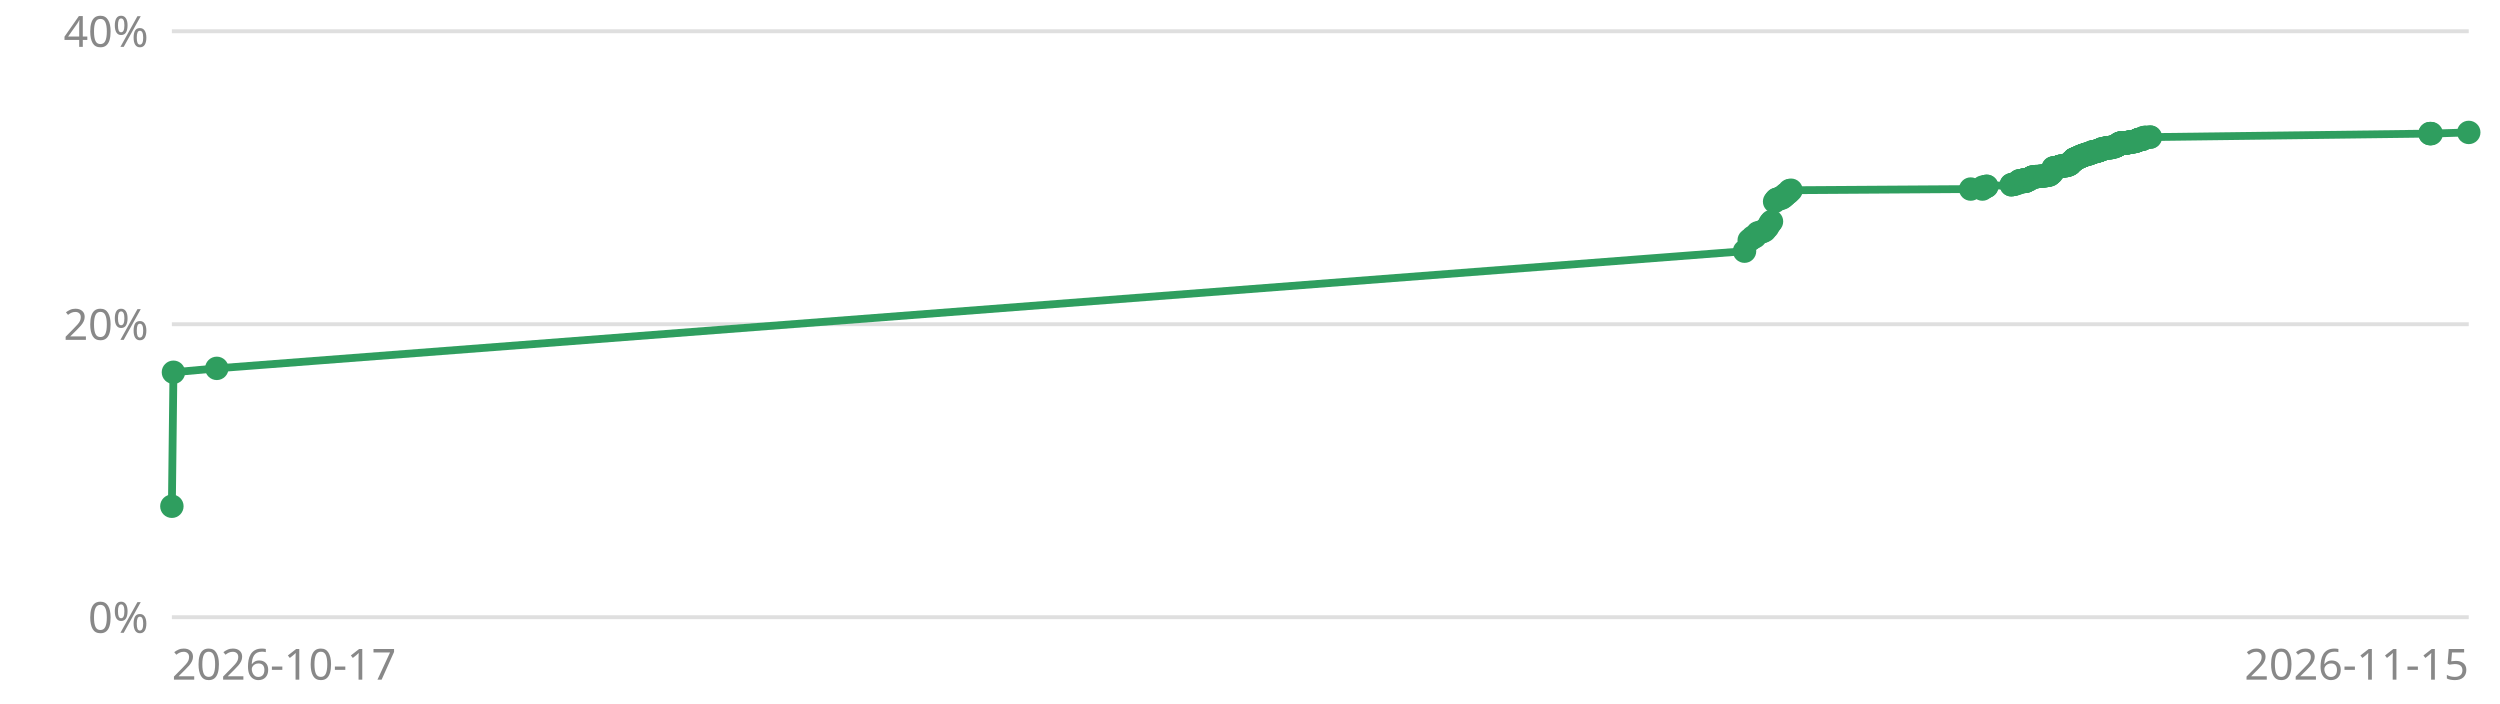
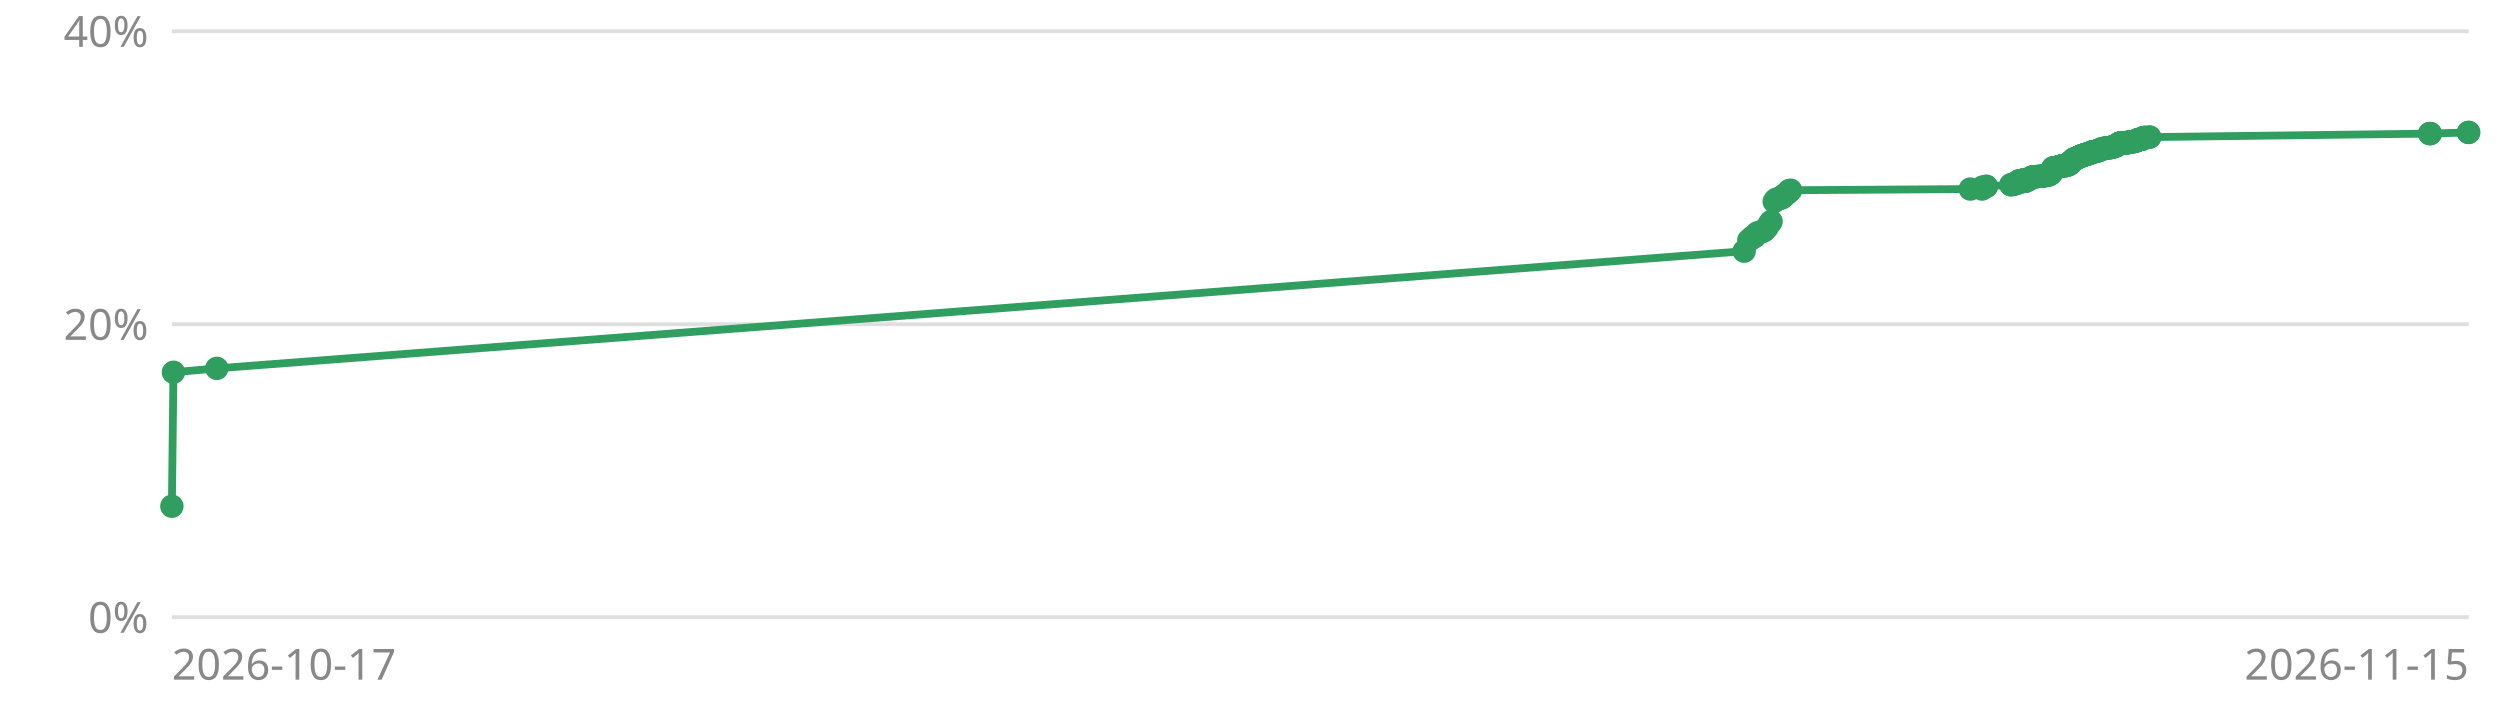
<svg xmlns="http://www.w3.org/2000/svg" viewBox="0 0 640 180" width="640" height="180" font-family="system-ui,sans-serif" font-size="11" fill="#888">
  <line x1="44" x2="632" y1="158.0" y2="158.0" stroke="#8884" />
  <text x="38" y="162.0" text-anchor="end">0%</text>
  <line x1="44" x2="632" y1="83.0" y2="83.0" stroke="#8884" />
  <text x="38" y="87.0" text-anchor="end">20%</text>
  <line x1="44" x2="632" y1="8.0" y2="8.0" stroke="#8884" />
  <text x="38" y="12.0" text-anchor="end">40%</text>
-   <polyline points="44.0,129.6 44.4,95.3 55.5,94.3 446.6,64.3 447.8,61.5 448.3,61.2 448.7,60.7 449.3,60.6 449.9,59.8 450.0,59.6 451.0,59.3 451.2,59.3 451.8,59.0 452.5,58.2 453.1,57.2 453.5,56.7 454.3,51.6 454.7,51.1 454.9,51.0 455.5,50.9 455.5,50.8 456.2,50.7 456.3,50.4 456.7,50.3 456.7,50.2 457.0,49.8 457.1,49.9 457.3,49.7 457.9,49.3 458.1,48.8 458.5,48.7 504.5,48.4 507.5,48.4 507.6,47.9 508.3,47.8 508.6,47.7 508.6,47.7 514.9,47.3 514.9,47.3 515.6,47.1 515.6,47.1 515.8,47.1 515.8,47.1 516.3,47.0 516.7,46.6 516.9,46.3 517.0,46.3 517.1,46.3 517.3,46.5 517.3,46.5 517.4,46.5 517.5,46.5 517.5,46.5 517.6,46.6 517.7,46.2 517.7,46.2 517.8,46.2 517.8,46.2 517.9,46.2 518.0,46.1 518.1,46.1 518.4,46.0 518.5,46.4 518.6,46.4 518.6,46.4 518.7,46.3 518.7,46.2 518.8,46.1 519.0,46.1 519.0,46.0 519.2,46.0 519.4,46.0 519.5,46.0 519.8,45.6 520.0,45.5 520.1,45.5 520.2,45.4 520.2,45.4 520.3,45.4 520.4,45.3 520.4,45.3 520.9,45.3 521.0,45.3 521.2,45.3 521.2,45.2 521.3,45.2 522.2,45.1 522.5,45.1 522.6,45.1 523.0,45.1 523.4,45.0 523.6,45.0 523.8,44.9 524.1,44.9 524.2,44.8 524.3,44.8 524.3,44.8 524.4,44.8 524.7,44.8 524.8,44.7 525.1,44.4 525.2,44.3 525.3,44.3 525.6,43.0 525.7,43.0 525.8,43.0 525.9,43.0 526.0,43.0 526.3,43.0 526.3,43.0 526.5,43.0 526.9,42.8 527.1,42.7 527.1,42.7 527.2,42.7 527.2,42.7 527.3,42.7 527.3,42.7 527.4,42.6 527.5,42.6 527.5,42.6 527.6,42.6 527.7,42.6 527.7,42.5 527.7,42.5 528.6,42.5 528.7,42.4 528.7,42.4 528.7,42.4 529.0,42.3 529.1,42.3 529.2,42.3 529.2,42.3 529.3,42.3 529.4,42.2 529.7,42.2 529.7,42.0 529.9,42.0 530.0,41.9 530.0,41.9 530.1,41.9 530.1,41.6 530.1,41.6 530.2,41.5 530.3,41.4 530.3,41.4 530.4,41.4 530.4,41.3 530.5,41.3 530.5,41.3 530.6,41.3 530.6,41.2 530.7,41.2 530.7,41.2 530.7,41.2 530.8,41.2 530.8,41.1 530.8,41.1 530.9,41.1 530.9,40.8 530.9,40.8 531.0,40.8 531.0,40.8 531.1,40.8 531.1,40.7 531.1,40.7 531.2,40.7 531.2,40.7 531.3,40.7 531.3,40.7 531.4,40.7 531.4,40.7 531.5,40.5 531.7,40.5 531.8,40.5 531.8,40.4 531.9,40.4 532.0,40.4 532.1,40.3 532.1,40.3 532.2,40.3 532.3,40.2 532.4,40.2 532.4,40.2 532.5,40.1 532.5,40.1 532.5,40.1 532.6,40.1 532.6,40.1 532.7,40.0 532.7,40.0 532.8,40.0 533.0,39.9 533.1,39.9 533.1,39.9 533.1,39.8 533.2,39.8 533.3,39.8 533.3,39.8 533.4,39.8 533.5,39.7 533.6,39.7 533.6,39.7 533.8,39.6 533.8,39.6 533.9,39.6 534.0,39.6 534.0,39.5 534.1,39.5 534.1,39.5 534.3,39.4 534.7,39.4 534.7,39.4 534.8,39.4 534.9,39.3 534.9,39.3 535.1,39.2 535.1,39.2 535.2,39.2 535.2,39.2 535.3,39.1 535.4,39.1 535.4,39.1 535.5,38.9 535.9,38.9 535.9,38.9 536.0,38.9 536.0,38.9 536.0,38.9 536.1,38.9 536.1,38.8 536.1,38.8 536.3,38.8 536.3,38.8 536.4,38.8 536.6,38.8 536.7,38.7 536.8,38.7 536.9,38.7 537.0,38.6 537.1,38.6 537.2,38.6 537.2,38.5 537.4,38.5 537.4,38.5 537.5,38.5 537.6,38.4 537.7,38.4 537.7,38.4 537.8,38.3 537.9,38.3 538.0,38.3 538.0,38.3 538.1,38.1 538.1,38.1 538.4,38.1 538.4,38.1 538.5,38.1 538.6,38.1 538.7,38.0 538.9,38.0 538.9,38.0 539.2,37.9 539.3,37.9 539.3,37.8 539.9,37.8 539.9,37.8 540.0,37.8 540.1,37.8 540.2,37.8 540.3,37.8 540.4,37.8 540.4,37.7 540.5,37.7 540.5,37.7 540.6,37.7 541.0,37.6 541.2,37.6 541.3,37.6 541.5,37.4 541.7,37.4 541.7,37.3 541.8,37.3 541.8,37.3 541.8,37.3 541.9,37.3 542.0,37.2 542.0,37.2 542.0,37.2 542.0,37.2 542.1,37.1 542.3,37.1 542.4,36.9 542.4,36.8 542.5,36.8 542.5,36.8 542.6,36.7 542.8,36.7 542.8,36.7 542.9,36.6 542.9,36.6 543.0,36.6 543.1,36.6 543.2,36.6 543.3,36.6 543.3,36.6 543.4,36.6 543.6,36.6 543.8,36.6 544.0,36.6 544.4,36.6 544.5,36.6 544.5,36.6 544.6,36.5 544.7,36.5 544.8,36.5 544.9,36.5 544.9,36.4 545.0,36.4 545.1,36.4 545.2,36.4 545.4,36.4 545.5,36.3 545.8,36.3 545.8,36.3 546.0,36.3 546.1,36.3 546.2,36.3 546.3,36.2 546.3,36.2 546.6,36.2 546.8,36.1 546.8,36.1 546.9,36.1 546.9,36.1 547.0,36.0 547.1,36.0 547.1,36.0 547.1,35.9 547.2,35.9 547.3,35.9 547.3,35.9 547.4,35.9 547.4,35.8 547.5,35.7 547.6,35.7 547.6,35.7 547.7,35.7 547.7,35.7 547.8,35.7 547.8,35.7 548.3,35.7 548.4,35.6 548.6,35.6 548.6,35.6 548.8,35.2 549.1,35.2 549.1,35.2 549.4,35.2 549.4,35.2 550.4,35.1 550.5,35.1 622.1,34.2 622.1,34.2 622.4,34.2 632.0,33.9" fill="none" stroke="#2f9e5f" stroke-width="2" stroke-linejoin="round" />
+   <polyline points="44.0,129.6 44.4,95.3 55.5,94.3 446.5,64.3 447.7,61.5 448.2,61.2 448.6,60.7 449.2,60.6 449.8,59.8 449.9,59.6 450.9,59.3 451.1,59.3 451.7,59.0 452.4,58.2 453.0,57.2 453.4,56.7 454.2,51.6 454.6,51.1 454.8,51.0 455.4,50.9 455.4,50.8 456.1,50.7 456.2,50.4 456.6,50.3 456.6,50.2 456.9,49.8 457.0,49.9 457.2,49.7 457.8,49.3 458.0,48.8 458.4,48.7 504.4,48.4 507.4,48.4 507.5,47.9 508.2,47.8 508.5,47.7 508.5,47.7 514.8,47.3 514.8,47.3 515.5,47.1 515.5,47.1 515.7,47.1 515.7,47.1 516.2,47.0 516.6,46.6 516.8,46.3 516.9,46.3 517.0,46.3 517.2,46.5 517.2,46.5 517.3,46.5 517.4,46.5 517.4,46.5 517.5,46.6 517.6,46.2 517.6,46.2 517.7,46.2 517.7,46.2 517.8,46.2 517.9,46.1 518.0,46.1 518.3,46.0 518.4,46.4 518.5,46.4 518.5,46.4 518.6,46.3 518.6,46.2 518.7,46.1 518.8,46.1 518.9,46.0 519.1,46.0 519.3,46.0 519.4,46.0 519.7,45.6 519.9,45.5 520.0,45.5 520.1,45.4 520.1,45.4 520.2,45.4 520.3,45.3 520.3,45.3 520.8,45.3 520.9,45.3 521.1,45.3 521.1,45.2 521.2,45.2 522.1,45.1 522.3,45.1 522.5,45.1 522.9,45.1 523.3,45.0 523.5,45.0 523.7,44.9 524.0,44.9 524.1,44.8 524.2,44.8 524.2,44.8 524.3,44.8 524.6,44.8 524.7,44.7 525.0,44.4 525.1,44.3 525.2,44.3 525.5,43.0 525.6,43.0 525.7,43.0 525.8,43.0 525.9,43.0 526.2,43.0 526.2,43.0 526.4,43.0 526.8,42.8 527.0,42.7 527.0,42.7 527.1,42.7 527.1,42.7 527.2,42.7 527.2,42.7 527.3,42.6 527.4,42.6 527.4,42.6 527.5,42.6 527.6,42.6 527.6,42.5 527.6,42.5 528.5,42.5 528.6,42.4 528.6,42.4 528.6,42.4 528.9,42.3 529.0,42.3 529.1,42.3 529.1,42.3 529.1,42.3 529.3,42.2 529.6,42.2 529.6,42.0 529.8,42.0 529.8,41.9 529.9,41.9 530.0,41.9 530.0,41.6 530.0,41.6 530.1,41.5 530.2,41.4 530.2,41.4 530.3,41.4 530.3,41.3 530.4,41.3 530.4,41.3 530.5,41.3 530.5,41.2 530.6,41.2 530.6,41.2 530.6,41.2 530.7,41.2 530.7,41.1 530.7,41.1 530.7,41.1 530.8,40.8 530.8,40.8 530.9,40.8 530.9,40.8 530.9,40.8 531.0,40.7 531.0,40.7 531.1,40.7 531.1,40.7 531.2,40.7 531.2,40.7 531.3,40.7 531.3,40.7 531.4,40.5 531.6,40.5 531.7,40.5 531.7,40.4 531.8,40.4 531.9,40.4 532.0,40.3 532.0,40.3 532.1,40.3 532.2,40.2 532.3,40.2 532.3,40.2 532.4,40.1 532.4,40.1 532.4,40.1 532.5,40.1 532.5,40.1 532.6,40.0 532.6,40.0 532.7,40.0 532.9,39.9 533.0,39.9 533.0,39.9 533.0,39.8 533.1,39.8 533.2,39.8 533.2,39.8 533.3,39.8 533.4,39.7 533.5,39.7 533.5,39.7 533.7,39.6 533.7,39.6 533.8,39.6 533.9,39.6 533.9,39.5 534.0,39.5 534.0,39.5 534.2,39.4 534.6,39.4 534.6,39.4 534.7,39.4 534.8,39.3 534.8,39.3 535.0,39.2 535.0,39.2 535.1,39.2 535.1,39.2 535.2,39.1 535.3,39.1 535.3,39.1 535.4,38.9 535.8,38.9 535.8,38.9 535.9,38.9 535.9,38.9 535.9,38.9 536.0,38.9 536.0,38.8 536.0,38.8 536.2,38.8 536.2,38.8 536.3,38.8 536.5,38.8 536.6,38.7 536.7,38.7 536.8,38.7 536.9,38.6 537.0,38.6 537.1,38.6 537.1,38.5 537.3,38.5 537.3,38.5 537.3,38.5 537.5,38.4 537.6,38.4 537.6,38.4 537.7,38.3 537.8,38.3 537.9,38.3 537.9,38.3 538.0,38.1 538.0,38.1 538.3,38.1 538.3,38.1 538.4,38.1 538.5,38.1 538.6,38.0 538.8,38.0 538.8,38.0 539.0,37.9 539.2,37.9 539.2,37.8 539.8,37.8 539.8,37.8 539.9,37.8 540.0,37.8 540.1,37.8 540.2,37.8 540.3,37.8 540.3,37.7 540.4,37.7 540.4,37.7 540.5,37.7 540.9,37.6 541.1,37.6 541.2,37.6 541.4,37.4 541.6,37.4 541.6,37.3 541.7,37.3 541.7,37.3 541.7,37.3 541.8,37.3 541.9,37.2 541.9,37.2 541.9,37.2 541.9,37.2 542.0,37.1 542.1,37.1 542.3,36.9 542.3,36.8 542.4,36.8 542.4,36.8 542.5,36.7 542.6,36.7 542.7,36.7 542.8,36.6 542.8,36.6 542.9,36.6 543.0,36.6 543.1,36.6 543.2,36.6 543.2,36.6 543.3,36.6 543.5,36.6 543.7,36.6 543.9,36.6 544.3,36.6 544.3,36.6 544.4,36.6 544.5,36.5 544.6,36.5 544.7,36.5 544.8,36.5 544.8,36.4 544.9,36.4 545.0,36.4 545.1,36.4 545.3,36.4 545.4,36.3 545.7,36.3 545.7,36.3 545.9,36.3 546.0,36.3 546.1,36.3 546.2,36.2 546.2,36.2 546.5,36.2 546.7,36.1 546.7,36.1 546.8,36.1 546.8,36.1 546.8,36.0 547.0,36.0 547.0,36.0 547.0,35.9 547.1,35.9 547.2,35.9 547.2,35.9 547.3,35.9 547.3,35.8 547.4,35.7 547.5,35.7 547.5,35.7 547.6,35.7 547.6,35.7 547.7,35.7 547.7,35.7 548.2,35.7 548.3,35.6 548.5,35.6 548.5,35.6 548.7,35.2 549.0,35.2 549.0,35.2 549.2,35.2 549.3,35.2 550.3,35.1 550.3,35.1 622.0,34.2 622.0,34.2 622.2,34.2 631.9,33.9 632.0,33.9" fill="none" stroke="#2f9e5f" stroke-width="2" stroke-linejoin="round" />
  <g fill="#2f9e5f">
    <circle cx="44.0" cy="129.6" r="3" />
    <circle cx="44.4" cy="95.3" r="3" />
    <circle cx="55.5" cy="94.3" r="3" />
-     <circle cx="446.6" cy="64.3" r="3" />
-     <circle cx="447.8" cy="61.5" r="3" />
-     <circle cx="448.3" cy="61.2" r="3" />
-     <circle cx="448.7" cy="60.7" r="3" />
-     <circle cx="449.3" cy="60.6" r="3" />
-     <circle cx="449.9" cy="59.8" r="3" />
-     <circle cx="450.0" cy="59.6" r="3" />
-     <circle cx="451.0" cy="59.3" r="3" />
-     <circle cx="451.2" cy="59.3" r="3" />
-     <circle cx="451.8" cy="59.0" r="3" />
-     <circle cx="452.5" cy="58.2" r="3" />
-     <circle cx="453.1" cy="57.2" r="3" />
-     <circle cx="453.5" cy="56.7" r="3" />
-     <circle cx="454.3" cy="51.6" r="3" />
-     <circle cx="454.7" cy="51.1" r="3" />
-     <circle cx="454.9" cy="51.0" r="3" />
-     <circle cx="455.5" cy="50.9" r="3" />
-     <circle cx="455.5" cy="50.8" r="3" />
-     <circle cx="456.2" cy="50.7" r="3" />
-     <circle cx="456.3" cy="50.4" r="3" />
-     <circle cx="456.7" cy="50.3" r="3" />
-     <circle cx="456.7" cy="50.2" r="3" />
-     <circle cx="457.0" cy="49.8" r="3" />
-     <circle cx="457.1" cy="49.9" r="3" />
-     <circle cx="457.3" cy="49.7" r="3" />
-     <circle cx="457.9" cy="49.3" r="3" />
-     <circle cx="458.1" cy="48.8" r="3" />
-     <circle cx="458.5" cy="48.7" r="3" />
-     <circle cx="504.5" cy="48.4" r="3" />
-     <circle cx="507.5" cy="48.4" r="3" />
-     <circle cx="507.6" cy="47.9" r="3" />
-     <circle cx="508.3" cy="47.8" r="3" />
-     <circle cx="508.6" cy="47.7" r="3" />
-     <circle cx="508.6" cy="47.7" r="3" />
-     <circle cx="514.9" cy="47.3" r="3" />
-     <circle cx="514.9" cy="47.3" r="3" />
-     <circle cx="515.6" cy="47.1" r="3" />
-     <circle cx="515.6" cy="47.1" r="3" />
-     <circle cx="515.8" cy="47.1" r="3" />
-     <circle cx="515.8" cy="47.1" r="3" />
-     <circle cx="516.3" cy="47.0" r="3" />
-     <circle cx="516.7" cy="46.6" r="3" />
+     <circle cx="446.5" cy="64.3" r="3" />
+     <circle cx="447.7" cy="61.5" r="3" />
+     <circle cx="448.2" cy="61.2" r="3" />
+     <circle cx="448.6" cy="60.7" r="3" />
+     <circle cx="449.2" cy="60.6" r="3" />
+     <circle cx="449.8" cy="59.8" r="3" />
+     <circle cx="449.9" cy="59.6" r="3" />
+     <circle cx="450.9" cy="59.3" r="3" />
+     <circle cx="451.1" cy="59.3" r="3" />
+     <circle cx="451.7" cy="59.0" r="3" />
+     <circle cx="452.4" cy="58.2" r="3" />
+     <circle cx="453.0" cy="57.2" r="3" />
+     <circle cx="453.4" cy="56.7" r="3" />
+     <circle cx="454.2" cy="51.6" r="3" />
+     <circle cx="454.6" cy="51.1" r="3" />
+     <circle cx="454.8" cy="51.0" r="3" />
+     <circle cx="455.4" cy="50.9" r="3" />
+     <circle cx="455.4" cy="50.8" r="3" />
+     <circle cx="456.1" cy="50.7" r="3" />
+     <circle cx="456.2" cy="50.4" r="3" />
+     <circle cx="456.6" cy="50.3" r="3" />
+     <circle cx="456.6" cy="50.2" r="3" />
+     <circle cx="456.9" cy="49.8" r="3" />
+     <circle cx="457.0" cy="49.9" r="3" />
+     <circle cx="457.2" cy="49.7" r="3" />
+     <circle cx="457.8" cy="49.3" r="3" />
+     <circle cx="458.0" cy="48.8" r="3" />
+     <circle cx="458.4" cy="48.7" r="3" />
+     <circle cx="504.4" cy="48.4" r="3" />
+     <circle cx="507.4" cy="48.4" r="3" />
+     <circle cx="507.5" cy="47.9" r="3" />
+     <circle cx="508.2" cy="47.8" r="3" />
+     <circle cx="508.5" cy="47.7" r="3" />
+     <circle cx="508.5" cy="47.7" r="3" />
+     <circle cx="514.8" cy="47.3" r="3" />
+     <circle cx="514.8" cy="47.3" r="3" />
+     <circle cx="515.5" cy="47.1" r="3" />
+     <circle cx="515.5" cy="47.1" r="3" />
+     <circle cx="515.7" cy="47.1" r="3" />
+     <circle cx="515.7" cy="47.1" r="3" />
+     <circle cx="516.2" cy="47.0" r="3" />
+     <circle cx="516.6" cy="46.6" r="3" />
+     <circle cx="516.8" cy="46.3" r="3" />
    <circle cx="516.9" cy="46.3" r="3" />
    <circle cx="517.0" cy="46.3" r="3" />
-     <circle cx="517.1" cy="46.3" r="3" />
-     <circle cx="517.3" cy="46.5" r="3" />
+     <circle cx="517.2" cy="46.5" r="3" />
+     <circle cx="517.2" cy="46.5" r="3" />
    <circle cx="517.3" cy="46.5" r="3" />
    <circle cx="517.4" cy="46.5" r="3" />
-     <circle cx="517.5" cy="46.5" r="3" />
-     <circle cx="517.5" cy="46.5" r="3" />
-     <circle cx="517.6" cy="46.6" r="3" />
+     <circle cx="517.4" cy="46.5" r="3" />
+     <circle cx="517.5" cy="46.6" r="3" />
+     <circle cx="517.6" cy="46.2" r="3" />
+     <circle cx="517.6" cy="46.2" r="3" />
    <circle cx="517.7" cy="46.2" r="3" />
    <circle cx="517.7" cy="46.2" r="3" />
    <circle cx="517.8" cy="46.2" r="3" />
-     <circle cx="517.8" cy="46.2" r="3" />
-     <circle cx="517.9" cy="46.2" r="3" />
+     <circle cx="517.9" cy="46.1" r="3" />
    <circle cx="518.0" cy="46.1" r="3" />
-     <circle cx="518.1" cy="46.1" r="3" />
-     <circle cx="518.4" cy="46.0" r="3" />
+     <circle cx="518.3" cy="46.0" r="3" />
+     <circle cx="518.4" cy="46.4" r="3" />
    <circle cx="518.5" cy="46.4" r="3" />
-     <circle cx="518.6" cy="46.4" r="3" />
-     <circle cx="518.6" cy="46.4" r="3" />
-     <circle cx="518.7" cy="46.3" r="3" />
-     <circle cx="518.7" cy="46.2" r="3" />
+     <circle cx="518.5" cy="46.4" r="3" />
+     <circle cx="518.6" cy="46.3" r="3" />
+     <circle cx="518.6" cy="46.2" r="3" />
+     <circle cx="518.7" cy="46.1" r="3" />
    <circle cx="518.8" cy="46.1" r="3" />
-     <circle cx="519.0" cy="46.1" r="3" />
-     <circle cx="519.0" cy="46.0" r="3" />
-     <circle cx="519.2" cy="46.0" r="3" />
+     <circle cx="518.9" cy="46.0" r="3" />
+     <circle cx="519.1" cy="46.0" r="3" />
+     <circle cx="519.3" cy="46.0" r="3" />
    <circle cx="519.4" cy="46.0" r="3" />
-     <circle cx="519.5" cy="46.0" r="3" />
-     <circle cx="519.8" cy="45.6" r="3" />
+     <circle cx="519.7" cy="45.6" r="3" />
+     <circle cx="519.9" cy="45.5" r="3" />
    <circle cx="520.0" cy="45.5" r="3" />
-     <circle cx="520.1" cy="45.5" r="3" />
+     <circle cx="520.1" cy="45.4" r="3" />
+     <circle cx="520.1" cy="45.4" r="3" />
    <circle cx="520.2" cy="45.4" r="3" />
-     <circle cx="520.2" cy="45.4" r="3" />
-     <circle cx="520.3" cy="45.4" r="3" />
-     <circle cx="520.4" cy="45.3" r="3" />
-     <circle cx="520.4" cy="45.3" r="3" />
+     <circle cx="520.3" cy="45.3" r="3" />
+     <circle cx="520.3" cy="45.3" r="3" />
+     <circle cx="520.8" cy="45.3" r="3" />
    <circle cx="520.9" cy="45.3" r="3" />
-     <circle cx="521.0" cy="45.3" r="3" />
-     <circle cx="521.2" cy="45.3" r="3" />
+     <circle cx="521.1" cy="45.3" r="3" />
+     <circle cx="521.1" cy="45.2" r="3" />
    <circle cx="521.2" cy="45.2" r="3" />
-     <circle cx="521.3" cy="45.2" r="3" />
-     <circle cx="522.2" cy="45.1" r="3" />
+     <circle cx="522.1" cy="45.1" r="3" />
+     <circle cx="522.3" cy="45.1" r="3" />
    <circle cx="522.5" cy="45.1" r="3" />
-     <circle cx="522.6" cy="45.1" r="3" />
-     <circle cx="523.0" cy="45.1" r="3" />
-     <circle cx="523.4" cy="45.0" r="3" />
-     <circle cx="523.6" cy="45.0" r="3" />
-     <circle cx="523.8" cy="44.9" r="3" />
-     <circle cx="524.1" cy="44.9" r="3" />
+     <circle cx="522.9" cy="45.1" r="3" />
+     <circle cx="523.3" cy="45.0" r="3" />
+     <circle cx="523.5" cy="45.0" r="3" />
+     <circle cx="523.7" cy="44.9" r="3" />
+     <circle cx="524.0" cy="44.9" r="3" />
+     <circle cx="524.1" cy="44.8" r="3" />
+     <circle cx="524.2" cy="44.8" r="3" />
    <circle cx="524.2" cy="44.8" r="3" />
    <circle cx="524.3" cy="44.8" r="3" />
-     <circle cx="524.3" cy="44.8" r="3" />
-     <circle cx="524.4" cy="44.8" r="3" />
-     <circle cx="524.7" cy="44.8" r="3" />
-     <circle cx="524.8" cy="44.7" r="3" />
-     <circle cx="525.1" cy="44.4" r="3" />
+     <circle cx="524.6" cy="44.8" r="3" />
+     <circle cx="524.7" cy="44.7" r="3" />
+     <circle cx="525.0" cy="44.4" r="3" />
+     <circle cx="525.1" cy="44.3" r="3" />
    <circle cx="525.2" cy="44.3" r="3" />
-     <circle cx="525.3" cy="44.3" r="3" />
+     <circle cx="525.5" cy="43.0" r="3" />
    <circle cx="525.6" cy="43.0" r="3" />
    <circle cx="525.7" cy="43.0" r="3" />
    <circle cx="525.8" cy="43.0" r="3" />
    <circle cx="525.9" cy="43.0" r="3" />
-     <circle cx="526.0" cy="43.0" r="3" />
-     <circle cx="526.3" cy="43.0" r="3" />
-     <circle cx="526.3" cy="43.0" r="3" />
-     <circle cx="526.5" cy="43.0" r="3" />
-     <circle cx="526.9" cy="42.8" r="3" />
+     <circle cx="526.2" cy="43.0" r="3" />
+     <circle cx="526.2" cy="43.0" r="3" />
+     <circle cx="526.4" cy="43.0" r="3" />
+     <circle cx="526.8" cy="42.8" r="3" />
+     <circle cx="527.0" cy="42.7" r="3" />
+     <circle cx="527.0" cy="42.7" r="3" />
    <circle cx="527.1" cy="42.7" r="3" />
    <circle cx="527.1" cy="42.7" r="3" />
    <circle cx="527.2" cy="42.7" r="3" />
    <circle cx="527.2" cy="42.7" r="3" />
-     <circle cx="527.3" cy="42.7" r="3" />
-     <circle cx="527.3" cy="42.7" r="3" />
+     <circle cx="527.3" cy="42.6" r="3" />
+     <circle cx="527.4" cy="42.6" r="3" />
    <circle cx="527.4" cy="42.6" r="3" />
    <circle cx="527.5" cy="42.6" r="3" />
-     <circle cx="527.5" cy="42.6" r="3" />
    <circle cx="527.6" cy="42.6" r="3" />
-     <circle cx="527.7" cy="42.6" r="3" />
-     <circle cx="527.7" cy="42.5" r="3" />
-     <circle cx="527.7" cy="42.5" r="3" />
-     <circle cx="528.6" cy="42.5" r="3" />
-     <circle cx="528.7" cy="42.4" r="3" />
-     <circle cx="528.7" cy="42.4" r="3" />
-     <circle cx="528.7" cy="42.4" r="3" />
+     <circle cx="527.6" cy="42.5" r="3" />
+     <circle cx="527.6" cy="42.5" r="3" />
+     <circle cx="528.5" cy="42.5" r="3" />
+     <circle cx="528.6" cy="42.4" r="3" />
+     <circle cx="528.6" cy="42.4" r="3" />
+     <circle cx="528.6" cy="42.4" r="3" />
+     <circle cx="528.9" cy="42.3" r="3" />
    <circle cx="529.0" cy="42.3" r="3" />
    <circle cx="529.1" cy="42.3" r="3" />
-     <circle cx="529.2" cy="42.3" r="3" />
-     <circle cx="529.2" cy="42.3" r="3" />
-     <circle cx="529.3" cy="42.3" r="3" />
-     <circle cx="529.4" cy="42.2" r="3" />
-     <circle cx="529.7" cy="42.2" r="3" />
-     <circle cx="529.7" cy="42.0" r="3" />
-     <circle cx="529.9" cy="42.0" r="3" />
+     <circle cx="529.1" cy="42.3" r="3" />
+     <circle cx="529.1" cy="42.3" r="3" />
+     <circle cx="529.3" cy="42.2" r="3" />
+     <circle cx="529.6" cy="42.2" r="3" />
+     <circle cx="529.6" cy="42.0" r="3" />
+     <circle cx="529.8" cy="42.0" r="3" />
+     <circle cx="529.8" cy="41.9" r="3" />
+     <circle cx="529.9" cy="41.9" r="3" />
    <circle cx="530.0" cy="41.9" r="3" />
-     <circle cx="530.0" cy="41.9" r="3" />
-     <circle cx="530.1" cy="41.9" r="3" />
-     <circle cx="530.1" cy="41.6" r="3" />
-     <circle cx="530.1" cy="41.6" r="3" />
-     <circle cx="530.2" cy="41.5" r="3" />
+     <circle cx="530.0" cy="41.6" r="3" />
+     <circle cx="530.0" cy="41.6" r="3" />
+     <circle cx="530.1" cy="41.5" r="3" />
+     <circle cx="530.2" cy="41.4" r="3" />
+     <circle cx="530.2" cy="41.4" r="3" />
    <circle cx="530.3" cy="41.4" r="3" />
-     <circle cx="530.3" cy="41.4" r="3" />
-     <circle cx="530.4" cy="41.4" r="3" />
+     <circle cx="530.3" cy="41.3" r="3" />
+     <circle cx="530.4" cy="41.3" r="3" />
    <circle cx="530.4" cy="41.3" r="3" />
    <circle cx="530.5" cy="41.3" r="3" />
-     <circle cx="530.5" cy="41.3" r="3" />
-     <circle cx="530.6" cy="41.3" r="3" />
+     <circle cx="530.5" cy="41.2" r="3" />
+     <circle cx="530.6" cy="41.2" r="3" />
+     <circle cx="530.6" cy="41.2" r="3" />
    <circle cx="530.6" cy="41.2" r="3" />
    <circle cx="530.7" cy="41.2" r="3" />
-     <circle cx="530.7" cy="41.2" r="3" />
-     <circle cx="530.7" cy="41.2" r="3" />
-     <circle cx="530.8" cy="41.2" r="3" />
-     <circle cx="530.8" cy="41.1" r="3" />
-     <circle cx="530.8" cy="41.1" r="3" />
-     <circle cx="530.9" cy="41.1" r="3" />
+     <circle cx="530.7" cy="41.1" r="3" />
+     <circle cx="530.7" cy="41.1" r="3" />
+     <circle cx="530.7" cy="41.1" r="3" />
+     <circle cx="530.8" cy="40.8" r="3" />
+     <circle cx="530.8" cy="40.8" r="3" />
    <circle cx="530.9" cy="40.8" r="3" />
    <circle cx="530.9" cy="40.8" r="3" />
-     <circle cx="531.0" cy="40.8" r="3" />
-     <circle cx="531.0" cy="40.8" r="3" />
-     <circle cx="531.1" cy="40.8" r="3" />
+     <circle cx="530.9" cy="40.8" r="3" />
+     <circle cx="531.0" cy="40.7" r="3" />
+     <circle cx="531.0" cy="40.7" r="3" />
    <circle cx="531.1" cy="40.7" r="3" />
    <circle cx="531.1" cy="40.7" r="3" />
    <circle cx="531.2" cy="40.7" r="3" />
    <circle cx="531.2" cy="40.7" r="3" />
    <circle cx="531.3" cy="40.7" r="3" />
    <circle cx="531.3" cy="40.7" r="3" />
-     <circle cx="531.4" cy="40.7" r="3" />
-     <circle cx="531.4" cy="40.7" r="3" />
-     <circle cx="531.5" cy="40.5" r="3" />
+     <circle cx="531.4" cy="40.5" r="3" />
+     <circle cx="531.6" cy="40.5" r="3" />
    <circle cx="531.7" cy="40.5" r="3" />
-     <circle cx="531.8" cy="40.5" r="3" />
+     <circle cx="531.7" cy="40.4" r="3" />
    <circle cx="531.8" cy="40.4" r="3" />
    <circle cx="531.9" cy="40.4" r="3" />
-     <circle cx="532.0" cy="40.4" r="3" />
+     <circle cx="532.0" cy="40.3" r="3" />
+     <circle cx="532.0" cy="40.3" r="3" />
    <circle cx="532.1" cy="40.3" r="3" />
-     <circle cx="532.1" cy="40.3" r="3" />
-     <circle cx="532.2" cy="40.3" r="3" />
+     <circle cx="532.2" cy="40.2" r="3" />
    <circle cx="532.3" cy="40.2" r="3" />
-     <circle cx="532.4" cy="40.2" r="3" />
-     <circle cx="532.4" cy="40.2" r="3" />
+     <circle cx="532.3" cy="40.2" r="3" />
+     <circle cx="532.4" cy="40.1" r="3" />
+     <circle cx="532.4" cy="40.1" r="3" />
+     <circle cx="532.4" cy="40.1" r="3" />
    <circle cx="532.5" cy="40.1" r="3" />
    <circle cx="532.5" cy="40.1" r="3" />
-     <circle cx="532.5" cy="40.1" r="3" />
-     <circle cx="532.6" cy="40.1" r="3" />
-     <circle cx="532.6" cy="40.1" r="3" />
+     <circle cx="532.6" cy="40.0" r="3" />
+     <circle cx="532.6" cy="40.0" r="3" />
    <circle cx="532.7" cy="40.0" r="3" />
-     <circle cx="532.7" cy="40.0" r="3" />
-     <circle cx="532.8" cy="40.0" r="3" />
+     <circle cx="532.9" cy="39.9" r="3" />
    <circle cx="533.0" cy="39.9" r="3" />
-     <circle cx="533.1" cy="39.9" r="3" />
-     <circle cx="533.1" cy="39.9" r="3" />
+     <circle cx="533.0" cy="39.9" r="3" />
+     <circle cx="533.0" cy="39.8" r="3" />
    <circle cx="533.1" cy="39.8" r="3" />
    <circle cx="533.2" cy="39.8" r="3" />
+     <circle cx="533.2" cy="39.8" r="3" />
    <circle cx="533.3" cy="39.8" r="3" />
-     <circle cx="533.3" cy="39.8" r="3" />
-     <circle cx="533.4" cy="39.8" r="3" />
+     <circle cx="533.4" cy="39.7" r="3" />
    <circle cx="533.5" cy="39.7" r="3" />
-     <circle cx="533.6" cy="39.7" r="3" />
-     <circle cx="533.6" cy="39.7" r="3" />
-     <circle cx="533.8" cy="39.6" r="3" />
+     <circle cx="533.5" cy="39.7" r="3" />
+     <circle cx="533.7" cy="39.6" r="3" />
+     <circle cx="533.7" cy="39.6" r="3" />
    <circle cx="533.8" cy="39.6" r="3" />
    <circle cx="533.9" cy="39.6" r="3" />
-     <circle cx="534.0" cy="39.6" r="3" />
+     <circle cx="533.9" cy="39.5" r="3" />
    <circle cx="534.0" cy="39.5" r="3" />
-     <circle cx="534.1" cy="39.5" r="3" />
-     <circle cx="534.1" cy="39.5" r="3" />
-     <circle cx="534.3" cy="39.4" r="3" />
+     <circle cx="534.0" cy="39.5" r="3" />
+     <circle cx="534.2" cy="39.4" r="3" />
+     <circle cx="534.6" cy="39.4" r="3" />
+     <circle cx="534.6" cy="39.4" r="3" />
    <circle cx="534.7" cy="39.4" r="3" />
-     <circle cx="534.7" cy="39.4" r="3" />
-     <circle cx="534.8" cy="39.4" r="3" />
-     <circle cx="534.9" cy="39.3" r="3" />
-     <circle cx="534.9" cy="39.3" r="3" />
+     <circle cx="534.8" cy="39.3" r="3" />
+     <circle cx="534.8" cy="39.3" r="3" />
+     <circle cx="535.0" cy="39.2" r="3" />
+     <circle cx="535.0" cy="39.2" r="3" />
    <circle cx="535.1" cy="39.2" r="3" />
    <circle cx="535.1" cy="39.2" r="3" />
-     <circle cx="535.2" cy="39.2" r="3" />
-     <circle cx="535.2" cy="39.2" r="3" />
+     <circle cx="535.2" cy="39.1" r="3" />
    <circle cx="535.3" cy="39.1" r="3" />
-     <circle cx="535.4" cy="39.1" r="3" />
-     <circle cx="535.4" cy="39.1" r="3" />
-     <circle cx="535.5" cy="38.9" r="3" />
+     <circle cx="535.3" cy="39.1" r="3" />
+     <circle cx="535.4" cy="38.9" r="3" />
+     <circle cx="535.8" cy="38.9" r="3" />
+     <circle cx="535.8" cy="38.9" r="3" />
+     <circle cx="535.9" cy="38.9" r="3" />
    <circle cx="535.9" cy="38.9" r="3" />
    <circle cx="535.9" cy="38.9" r="3" />
    <circle cx="536.0" cy="38.9" r="3" />
-     <circle cx="536.0" cy="38.9" r="3" />
-     <circle cx="536.0" cy="38.9" r="3" />
-     <circle cx="536.1" cy="38.9" r="3" />
-     <circle cx="536.1" cy="38.8" r="3" />
-     <circle cx="536.1" cy="38.8" r="3" />
+     <circle cx="536.0" cy="38.8" r="3" />
+     <circle cx="536.0" cy="38.8" r="3" />
+     <circle cx="536.2" cy="38.8" r="3" />
+     <circle cx="536.2" cy="38.8" r="3" />
    <circle cx="536.3" cy="38.8" r="3" />
-     <circle cx="536.3" cy="38.8" r="3" />
-     <circle cx="536.4" cy="38.8" r="3" />
-     <circle cx="536.6" cy="38.8" r="3" />
+     <circle cx="536.5" cy="38.8" r="3" />
+     <circle cx="536.6" cy="38.7" r="3" />
    <circle cx="536.7" cy="38.7" r="3" />
    <circle cx="536.8" cy="38.7" r="3" />
-     <circle cx="536.9" cy="38.7" r="3" />
+     <circle cx="536.9" cy="38.6" r="3" />
    <circle cx="537.0" cy="38.6" r="3" />
    <circle cx="537.1" cy="38.6" r="3" />
-     <circle cx="537.2" cy="38.6" r="3" />
-     <circle cx="537.2" cy="38.5" r="3" />
-     <circle cx="537.4" cy="38.5" r="3" />
-     <circle cx="537.4" cy="38.5" r="3" />
-     <circle cx="537.5" cy="38.5" r="3" />
+     <circle cx="537.1" cy="38.5" r="3" />
+     <circle cx="537.3" cy="38.5" r="3" />
+     <circle cx="537.3" cy="38.5" r="3" />
+     <circle cx="537.3" cy="38.5" r="3" />
+     <circle cx="537.5" cy="38.4" r="3" />
    <circle cx="537.6" cy="38.4" r="3" />
-     <circle cx="537.7" cy="38.4" r="3" />
-     <circle cx="537.7" cy="38.4" r="3" />
+     <circle cx="537.6" cy="38.4" r="3" />
+     <circle cx="537.7" cy="38.3" r="3" />
    <circle cx="537.8" cy="38.3" r="3" />
    <circle cx="537.9" cy="38.3" r="3" />
-     <circle cx="538.0" cy="38.3" r="3" />
-     <circle cx="538.0" cy="38.3" r="3" />
-     <circle cx="538.1" cy="38.1" r="3" />
-     <circle cx="538.1" cy="38.1" r="3" />
-     <circle cx="538.4" cy="38.1" r="3" />
+     <circle cx="537.9" cy="38.3" r="3" />
+     <circle cx="538.0" cy="38.1" r="3" />
+     <circle cx="538.0" cy="38.1" r="3" />
+     <circle cx="538.3" cy="38.1" r="3" />
+     <circle cx="538.3" cy="38.1" r="3" />
    <circle cx="538.4" cy="38.1" r="3" />
    <circle cx="538.5" cy="38.1" r="3" />
-     <circle cx="538.6" cy="38.1" r="3" />
-     <circle cx="538.7" cy="38.0" r="3" />
-     <circle cx="538.9" cy="38.0" r="3" />
-     <circle cx="538.9" cy="38.0" r="3" />
+     <circle cx="538.6" cy="38.0" r="3" />
+     <circle cx="538.8" cy="38.0" r="3" />
+     <circle cx="538.8" cy="38.0" r="3" />
+     <circle cx="539.0" cy="37.9" r="3" />
    <circle cx="539.2" cy="37.9" r="3" />
-     <circle cx="539.3" cy="37.9" r="3" />
-     <circle cx="539.3" cy="37.8" r="3" />
-     <circle cx="539.9" cy="37.8" r="3" />
+     <circle cx="539.2" cy="37.8" r="3" />
+     <circle cx="539.8" cy="37.8" r="3" />
+     <circle cx="539.8" cy="37.8" r="3" />
    <circle cx="539.9" cy="37.8" r="3" />
    <circle cx="540.0" cy="37.8" r="3" />
    <circle cx="540.1" cy="37.8" r="3" />
    <circle cx="540.2" cy="37.8" r="3" />
    <circle cx="540.3" cy="37.8" r="3" />
-     <circle cx="540.4" cy="37.8" r="3" />
+     <circle cx="540.3" cy="37.7" r="3" />
+     <circle cx="540.4" cy="37.7" r="3" />
    <circle cx="540.4" cy="37.7" r="3" />
    <circle cx="540.5" cy="37.7" r="3" />
-     <circle cx="540.5" cy="37.7" r="3" />
-     <circle cx="540.6" cy="37.7" r="3" />
-     <circle cx="541.0" cy="37.6" r="3" />
+     <circle cx="540.9" cy="37.6" r="3" />
+     <circle cx="541.1" cy="37.6" r="3" />
    <circle cx="541.2" cy="37.6" r="3" />
-     <circle cx="541.3" cy="37.6" r="3" />
-     <circle cx="541.5" cy="37.4" r="3" />
-     <circle cx="541.7" cy="37.4" r="3" />
+     <circle cx="541.4" cy="37.4" r="3" />
+     <circle cx="541.6" cy="37.4" r="3" />
+     <circle cx="541.6" cy="37.3" r="3" />
+     <circle cx="541.7" cy="37.3" r="3" />
+     <circle cx="541.7" cy="37.3" r="3" />
    <circle cx="541.7" cy="37.3" r="3" />
    <circle cx="541.8" cy="37.3" r="3" />
-     <circle cx="541.8" cy="37.3" r="3" />
-     <circle cx="541.8" cy="37.3" r="3" />
-     <circle cx="541.9" cy="37.3" r="3" />
-     <circle cx="542.0" cy="37.2" r="3" />
-     <circle cx="542.0" cy="37.2" r="3" />
-     <circle cx="542.0" cy="37.2" r="3" />
-     <circle cx="542.0" cy="37.2" r="3" />
+     <circle cx="541.9" cy="37.2" r="3" />
+     <circle cx="541.9" cy="37.2" r="3" />
+     <circle cx="541.9" cy="37.2" r="3" />
+     <circle cx="541.9" cy="37.2" r="3" />
+     <circle cx="542.0" cy="37.1" r="3" />
    <circle cx="542.1" cy="37.1" r="3" />
-     <circle cx="542.3" cy="37.1" r="3" />
-     <circle cx="542.4" cy="36.9" r="3" />
+     <circle cx="542.3" cy="36.9" r="3" />
+     <circle cx="542.3" cy="36.8" r="3" />
    <circle cx="542.4" cy="36.8" r="3" />
-     <circle cx="542.5" cy="36.8" r="3" />
-     <circle cx="542.5" cy="36.8" r="3" />
+     <circle cx="542.4" cy="36.8" r="3" />
+     <circle cx="542.5" cy="36.7" r="3" />
    <circle cx="542.6" cy="36.7" r="3" />
-     <circle cx="542.8" cy="36.7" r="3" />
-     <circle cx="542.8" cy="36.7" r="3" />
-     <circle cx="542.9" cy="36.6" r="3" />
+     <circle cx="542.7" cy="36.7" r="3" />
+     <circle cx="542.8" cy="36.6" r="3" />
+     <circle cx="542.8" cy="36.6" r="3" />
    <circle cx="542.9" cy="36.6" r="3" />
    <circle cx="543.0" cy="36.6" r="3" />
    <circle cx="543.1" cy="36.6" r="3" />
    <circle cx="543.2" cy="36.6" r="3" />
+     <circle cx="543.2" cy="36.6" r="3" />
    <circle cx="543.3" cy="36.6" r="3" />
-     <circle cx="543.3" cy="36.6" r="3" />
-     <circle cx="543.4" cy="36.6" r="3" />
-     <circle cx="543.6" cy="36.6" r="3" />
-     <circle cx="543.8" cy="36.6" r="3" />
-     <circle cx="544.0" cy="36.6" r="3" />
+     <circle cx="543.5" cy="36.6" r="3" />
+     <circle cx="543.7" cy="36.6" r="3" />
+     <circle cx="543.9" cy="36.6" r="3" />
+     <circle cx="544.3" cy="36.6" r="3" />
+     <circle cx="544.3" cy="36.6" r="3" />
    <circle cx="544.4" cy="36.6" r="3" />
-     <circle cx="544.5" cy="36.6" r="3" />
-     <circle cx="544.5" cy="36.6" r="3" />
+     <circle cx="544.5" cy="36.5" r="3" />
    <circle cx="544.6" cy="36.5" r="3" />
    <circle cx="544.7" cy="36.5" r="3" />
    <circle cx="544.8" cy="36.5" r="3" />
-     <circle cx="544.9" cy="36.5" r="3" />
+     <circle cx="544.8" cy="36.4" r="3" />
    <circle cx="544.9" cy="36.4" r="3" />
    <circle cx="545.0" cy="36.4" r="3" />
    <circle cx="545.1" cy="36.4" r="3" />
-     <circle cx="545.2" cy="36.4" r="3" />
-     <circle cx="545.4" cy="36.4" r="3" />
-     <circle cx="545.5" cy="36.3" r="3" />
-     <circle cx="545.8" cy="36.3" r="3" />
-     <circle cx="545.8" cy="36.3" r="3" />
+     <circle cx="545.3" cy="36.4" r="3" />
+     <circle cx="545.4" cy="36.3" r="3" />
+     <circle cx="545.7" cy="36.3" r="3" />
+     <circle cx="545.7" cy="36.3" r="3" />
+     <circle cx="545.9" cy="36.3" r="3" />
    <circle cx="546.0" cy="36.3" r="3" />
    <circle cx="546.1" cy="36.3" r="3" />
-     <circle cx="546.2" cy="36.3" r="3" />
-     <circle cx="546.3" cy="36.2" r="3" />
-     <circle cx="546.3" cy="36.2" r="3" />
-     <circle cx="546.6" cy="36.2" r="3" />
+     <circle cx="546.2" cy="36.2" r="3" />
+     <circle cx="546.2" cy="36.2" r="3" />
+     <circle cx="546.5" cy="36.2" r="3" />
+     <circle cx="546.7" cy="36.1" r="3" />
+     <circle cx="546.7" cy="36.1" r="3" />
    <circle cx="546.8" cy="36.1" r="3" />
    <circle cx="546.8" cy="36.1" r="3" />
-     <circle cx="546.9" cy="36.1" r="3" />
-     <circle cx="546.9" cy="36.1" r="3" />
+     <circle cx="546.8" cy="36.0" r="3" />
    <circle cx="547.0" cy="36.0" r="3" />
-     <circle cx="547.1" cy="36.0" r="3" />
-     <circle cx="547.1" cy="36.0" r="3" />
+     <circle cx="547.0" cy="36.0" r="3" />
+     <circle cx="547.0" cy="35.9" r="3" />
    <circle cx="547.1" cy="35.9" r="3" />
    <circle cx="547.2" cy="35.9" r="3" />
+     <circle cx="547.2" cy="35.9" r="3" />
    <circle cx="547.3" cy="35.9" r="3" />
-     <circle cx="547.3" cy="35.9" r="3" />
-     <circle cx="547.4" cy="35.9" r="3" />
-     <circle cx="547.4" cy="35.8" r="3" />
+     <circle cx="547.3" cy="35.8" r="3" />
+     <circle cx="547.4" cy="35.7" r="3" />
+     <circle cx="547.5" cy="35.7" r="3" />
    <circle cx="547.5" cy="35.7" r="3" />
    <circle cx="547.6" cy="35.7" r="3" />
    <circle cx="547.6" cy="35.7" r="3" />
    <circle cx="547.7" cy="35.7" r="3" />
    <circle cx="547.7" cy="35.7" r="3" />
-     <circle cx="547.8" cy="35.7" r="3" />
-     <circle cx="547.8" cy="35.7" r="3" />
-     <circle cx="548.3" cy="35.7" r="3" />
-     <circle cx="548.4" cy="35.6" r="3" />
-     <circle cx="548.6" cy="35.6" r="3" />
-     <circle cx="548.6" cy="35.6" r="3" />
-     <circle cx="548.8" cy="35.2" r="3" />
-     <circle cx="549.1" cy="35.2" r="3" />
-     <circle cx="549.1" cy="35.2" r="3" />
-     <circle cx="549.4" cy="35.2" r="3" />
-     <circle cx="549.4" cy="35.2" r="3" />
-     <circle cx="550.4" cy="35.1" r="3" />
-     <circle cx="550.5" cy="35.1" r="3" />
-     <circle cx="622.1" cy="34.2" r="3" />
-     <circle cx="622.1" cy="34.2" r="3" />
-     <circle cx="622.4" cy="34.2" r="3" />
+     <circle cx="548.2" cy="35.7" r="3" />
+     <circle cx="548.3" cy="35.6" r="3" />
+     <circle cx="548.5" cy="35.6" r="3" />
+     <circle cx="548.5" cy="35.6" r="3" />
+     <circle cx="548.7" cy="35.2" r="3" />
+     <circle cx="549.0" cy="35.2" r="3" />
+     <circle cx="549.0" cy="35.2" r="3" />
+     <circle cx="549.2" cy="35.2" r="3" />
+     <circle cx="549.3" cy="35.2" r="3" />
+     <circle cx="550.3" cy="35.1" r="3" />
+     <circle cx="550.3" cy="35.1" r="3" />
+     <circle cx="622.0" cy="34.2" r="3" />
+     <circle cx="622.0" cy="34.2" r="3" />
+     <circle cx="622.2" cy="34.2" r="3" />
+     <circle cx="631.9" cy="33.9" r="3" />
    <circle cx="632.0" cy="33.9" r="3" />
  </g>
  <text x="44" y="174">2026-10-17</text>
  <text x="632" y="174" text-anchor="end">2026-11-15</text>
</svg>
